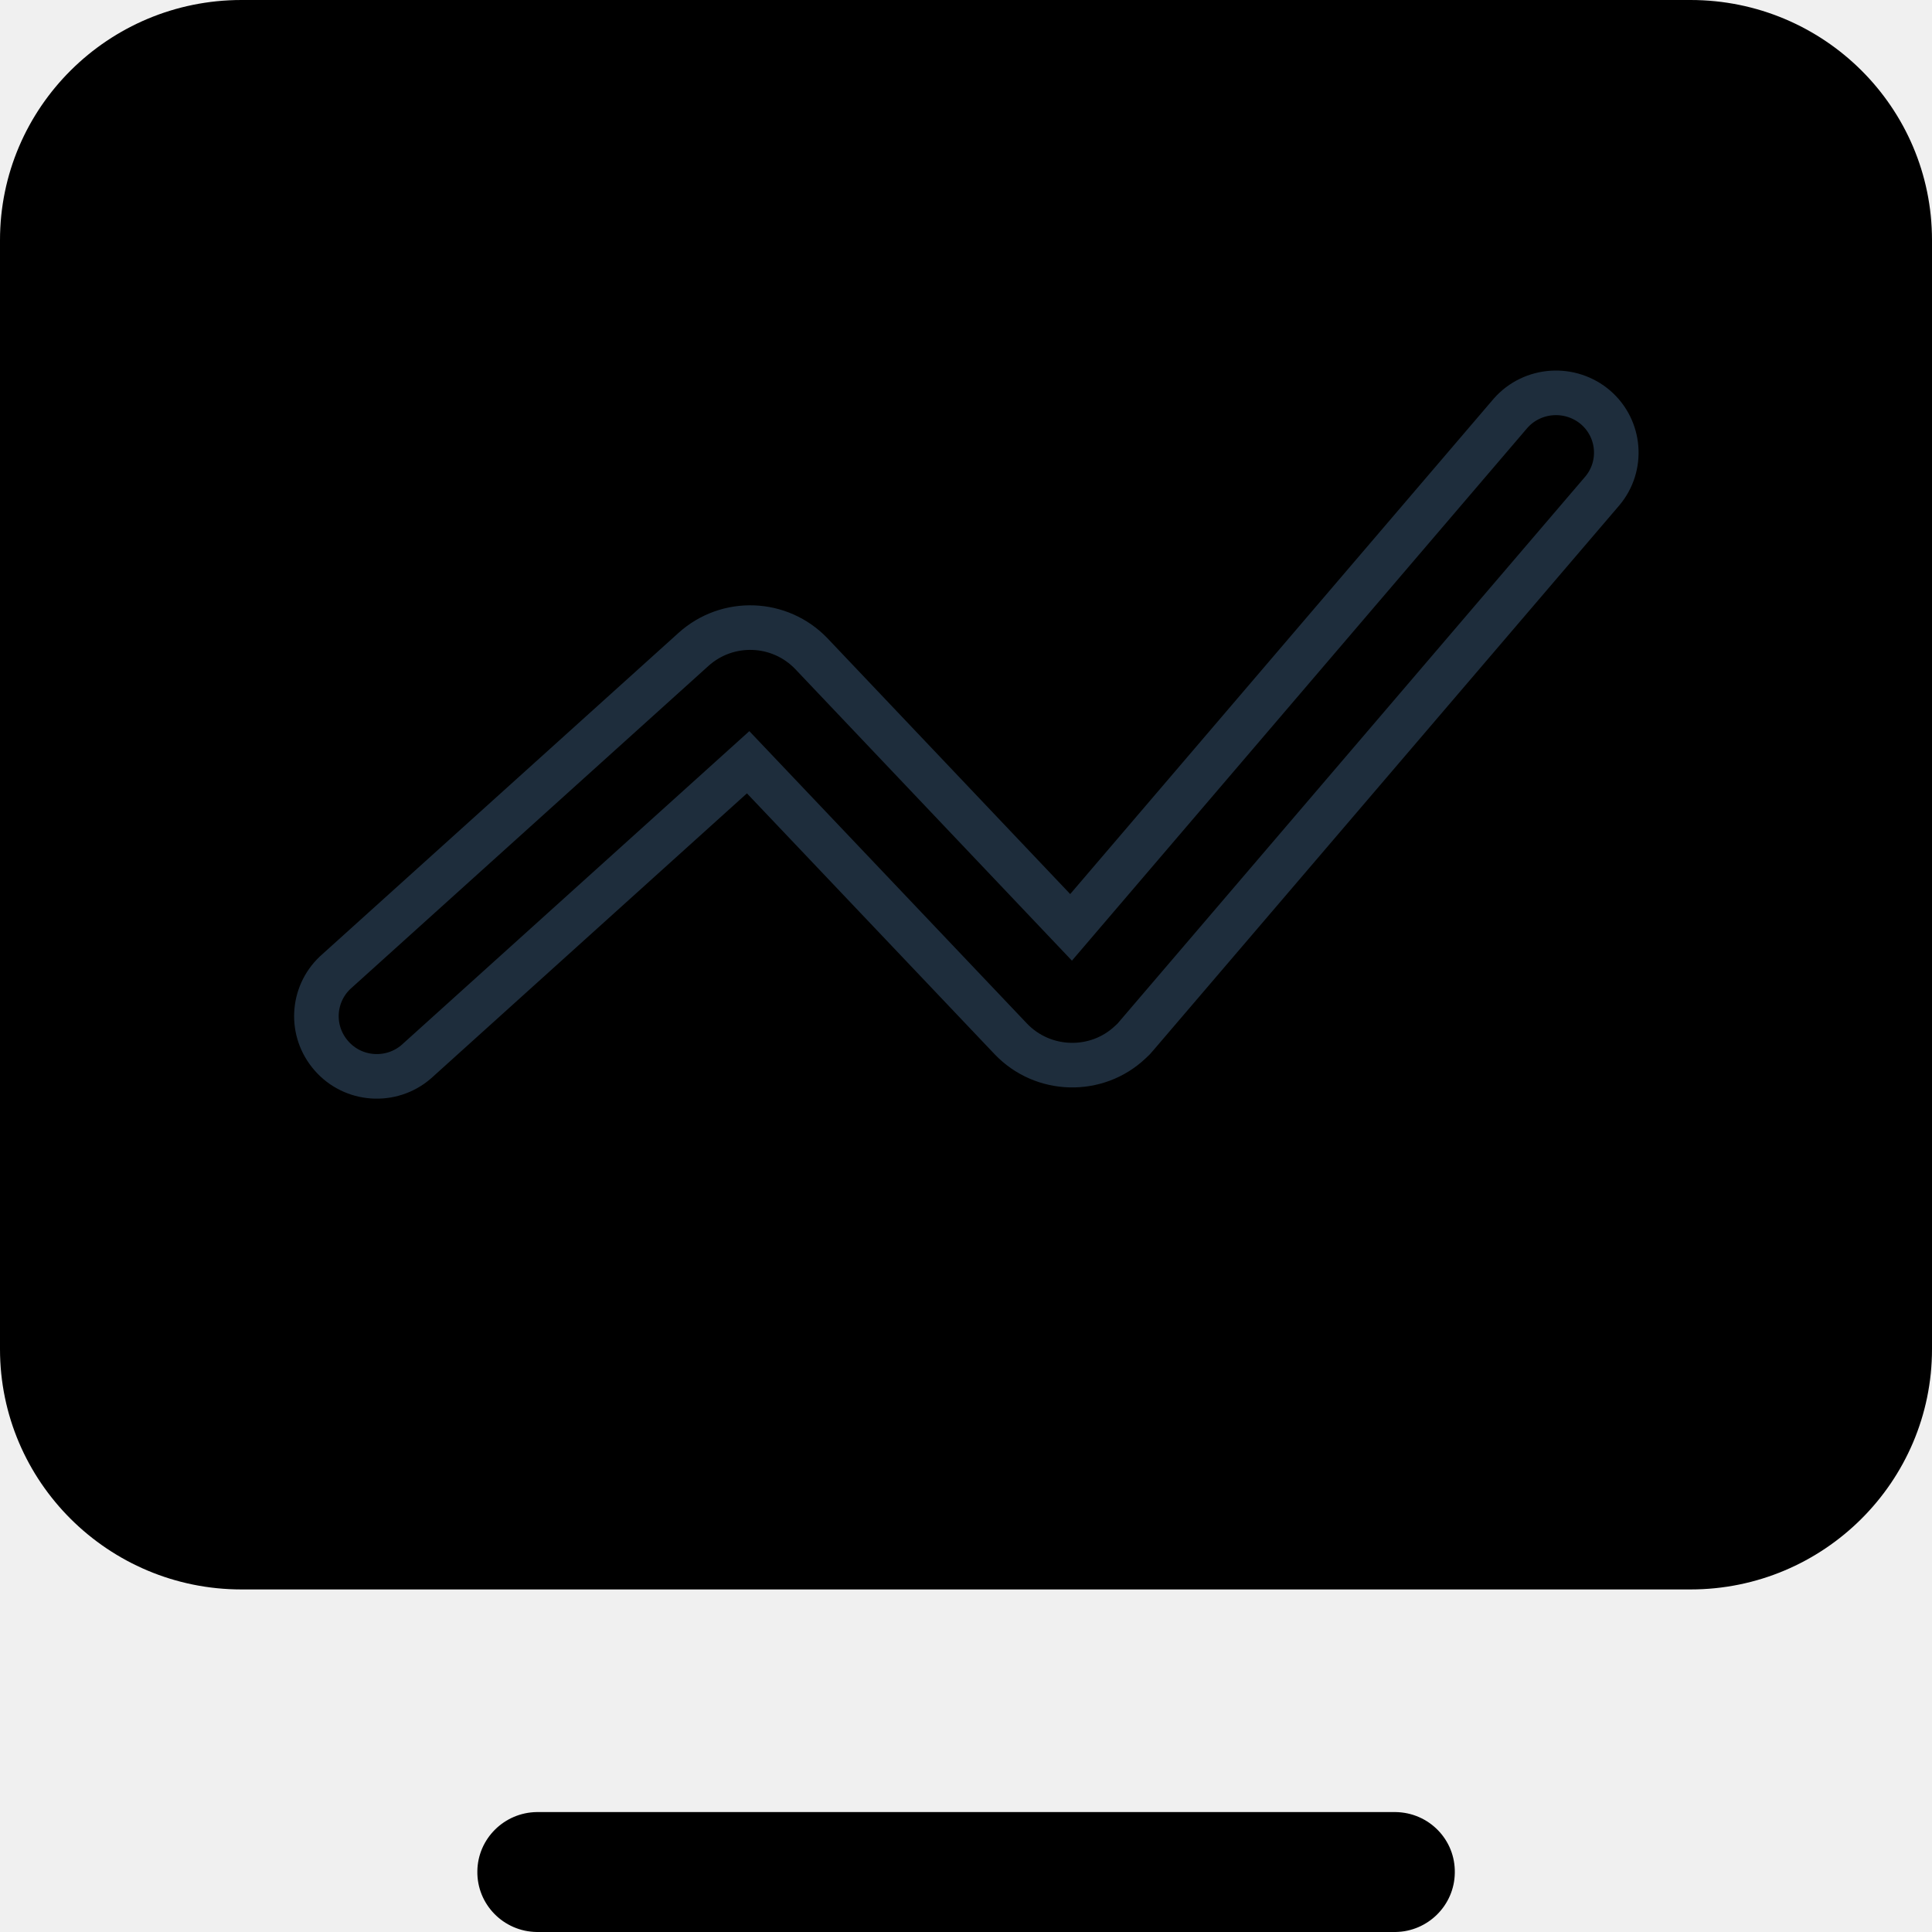
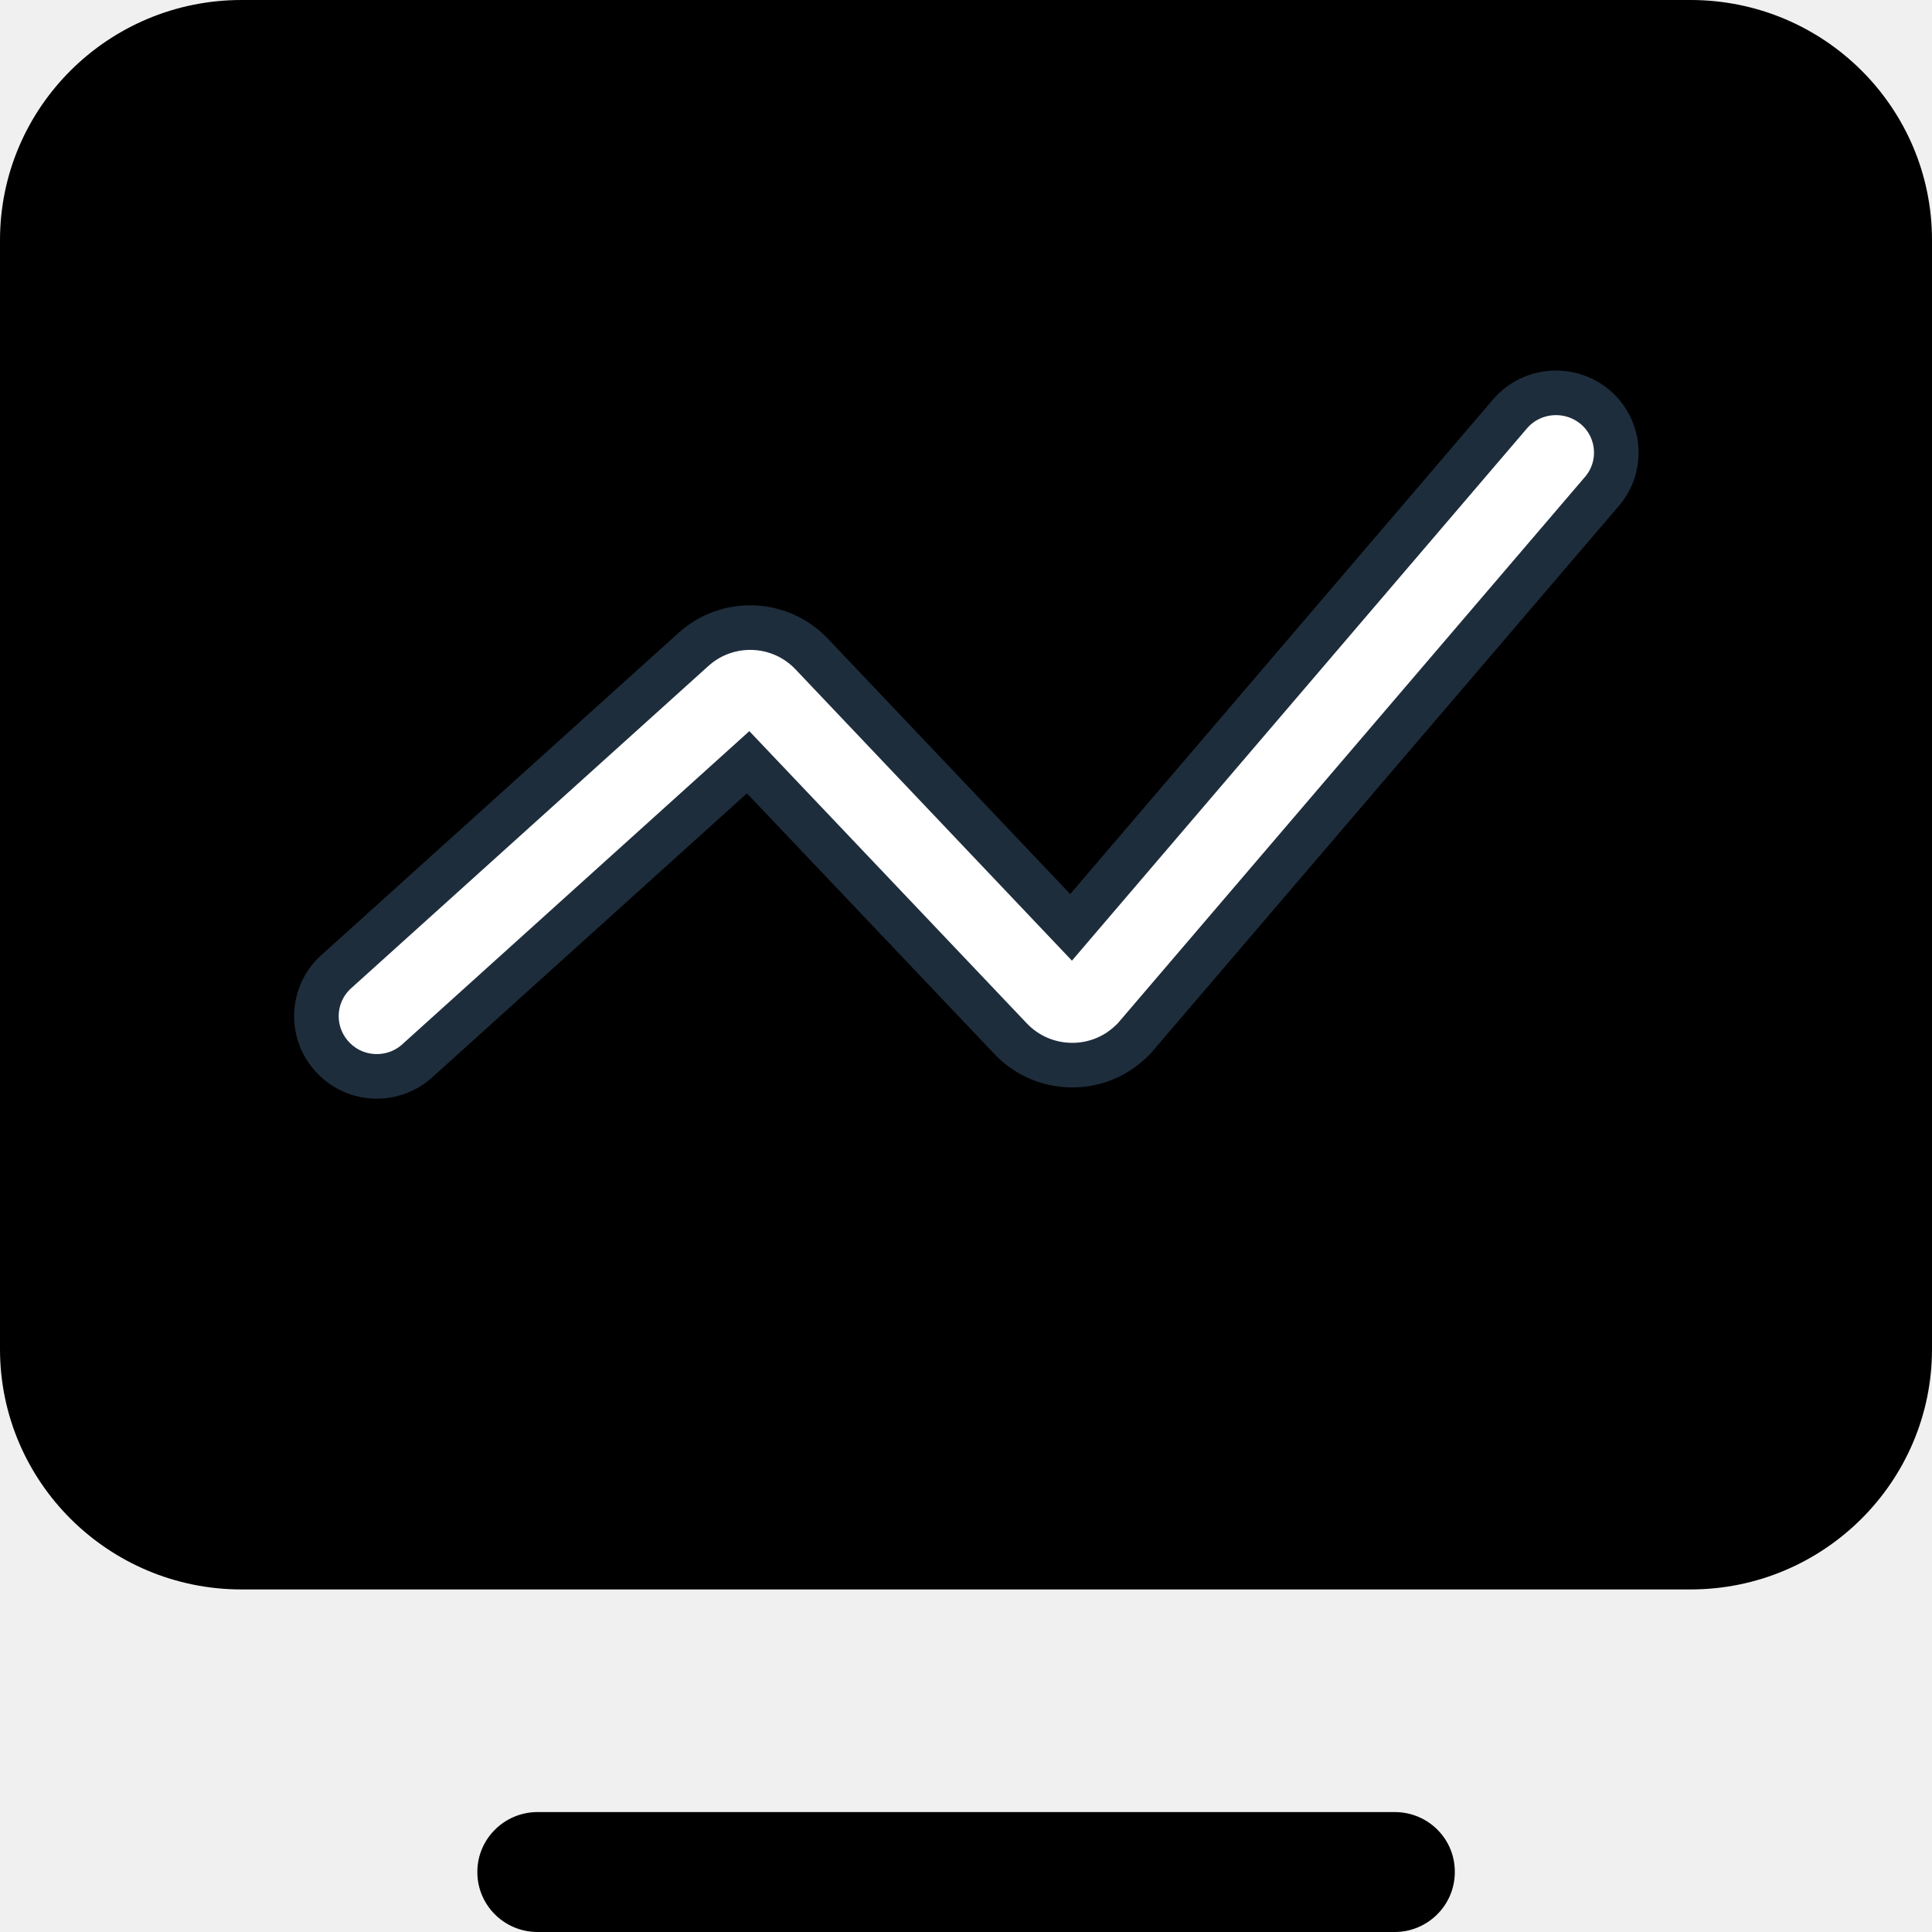
<svg xmlns="http://www.w3.org/2000/svg" width="13px" height="13px" viewBox="0 0 13 13" version="1.1">
  <g id="页面-1" stroke="none" stroke-width="1">
    <g id="lsrzye" transform="translate(-40, -243)">
      <g id="二级菜单/默认" transform="translate(0, 222)">
        <g id="组-3" transform="translate(40, 16)">
          <g id="lsrzye" transform="translate(0, 5)">
            <path d="M3.612,13 C3.387,12.997 3.208,12.813 3.212,12.59 C3.215,12.372 3.393,12.196 3.612,12.193 L9.39,12.193 C9.615,12.196 9.794,12.379 9.789,12.603 C9.786,12.82 9.609,12.997 9.39,13 L3.612,13 Z" id="路径" />
            <path d="M11.375,0 L1.625,0 C0.728,0 0,0.724 0,1.616 L0,9.078 C0,9.97 0.728,10.695 1.625,10.695 L11.375,10.695 C12.272,10.695 13,9.97 13,9.078 L13,1.616 C13,0.723 12.273,0 11.375,0 L11.375,0 Z" id="路径" />
-             <path d="M10.782,3.303 L7.649,6.967 C7.628,6.992 7.628,6.992 7.606,7.012 C7.379,7.227 7.018,7.217 6.802,6.991 L5.034,5.129 L2.801,7.144 C2.632,7.29 2.375,7.272 2.229,7.103 C2.086,6.939 2.098,6.694 2.255,6.545 L4.666,4.37 C4.895,4.163 5.248,4.176 5.461,4.4 L7.207,6.24 L10.164,2.781 C10.312,2.613 10.569,2.597 10.738,2.743 C10.902,2.886 10.923,3.135 10.782,3.303 Z" id="路径" stroke="#1E2D3C" stroke-width="0.3" />
+             <path d="M10.782,3.303 L7.649,6.967 C7.628,6.992 7.628,6.992 7.606,7.012 C7.379,7.227 7.018,7.217 6.802,6.991 L5.034,5.129 L2.801,7.144 C2.632,7.29 2.375,7.272 2.229,7.103 C2.086,6.939 2.098,6.694 2.255,6.545 L4.666,4.37 C4.895,4.163 5.248,4.176 5.461,4.4 L7.207,6.24 L10.164,2.781 C10.312,2.613 10.569,2.597 10.738,2.743 C10.902,2.886 10.923,3.135 10.782,3.303 Z" fill="#fff" id="路径" stroke="#1E2D3C" stroke-width="0.3" />
          </g>
        </g>
      </g>
    </g>
  </g>
</svg>
